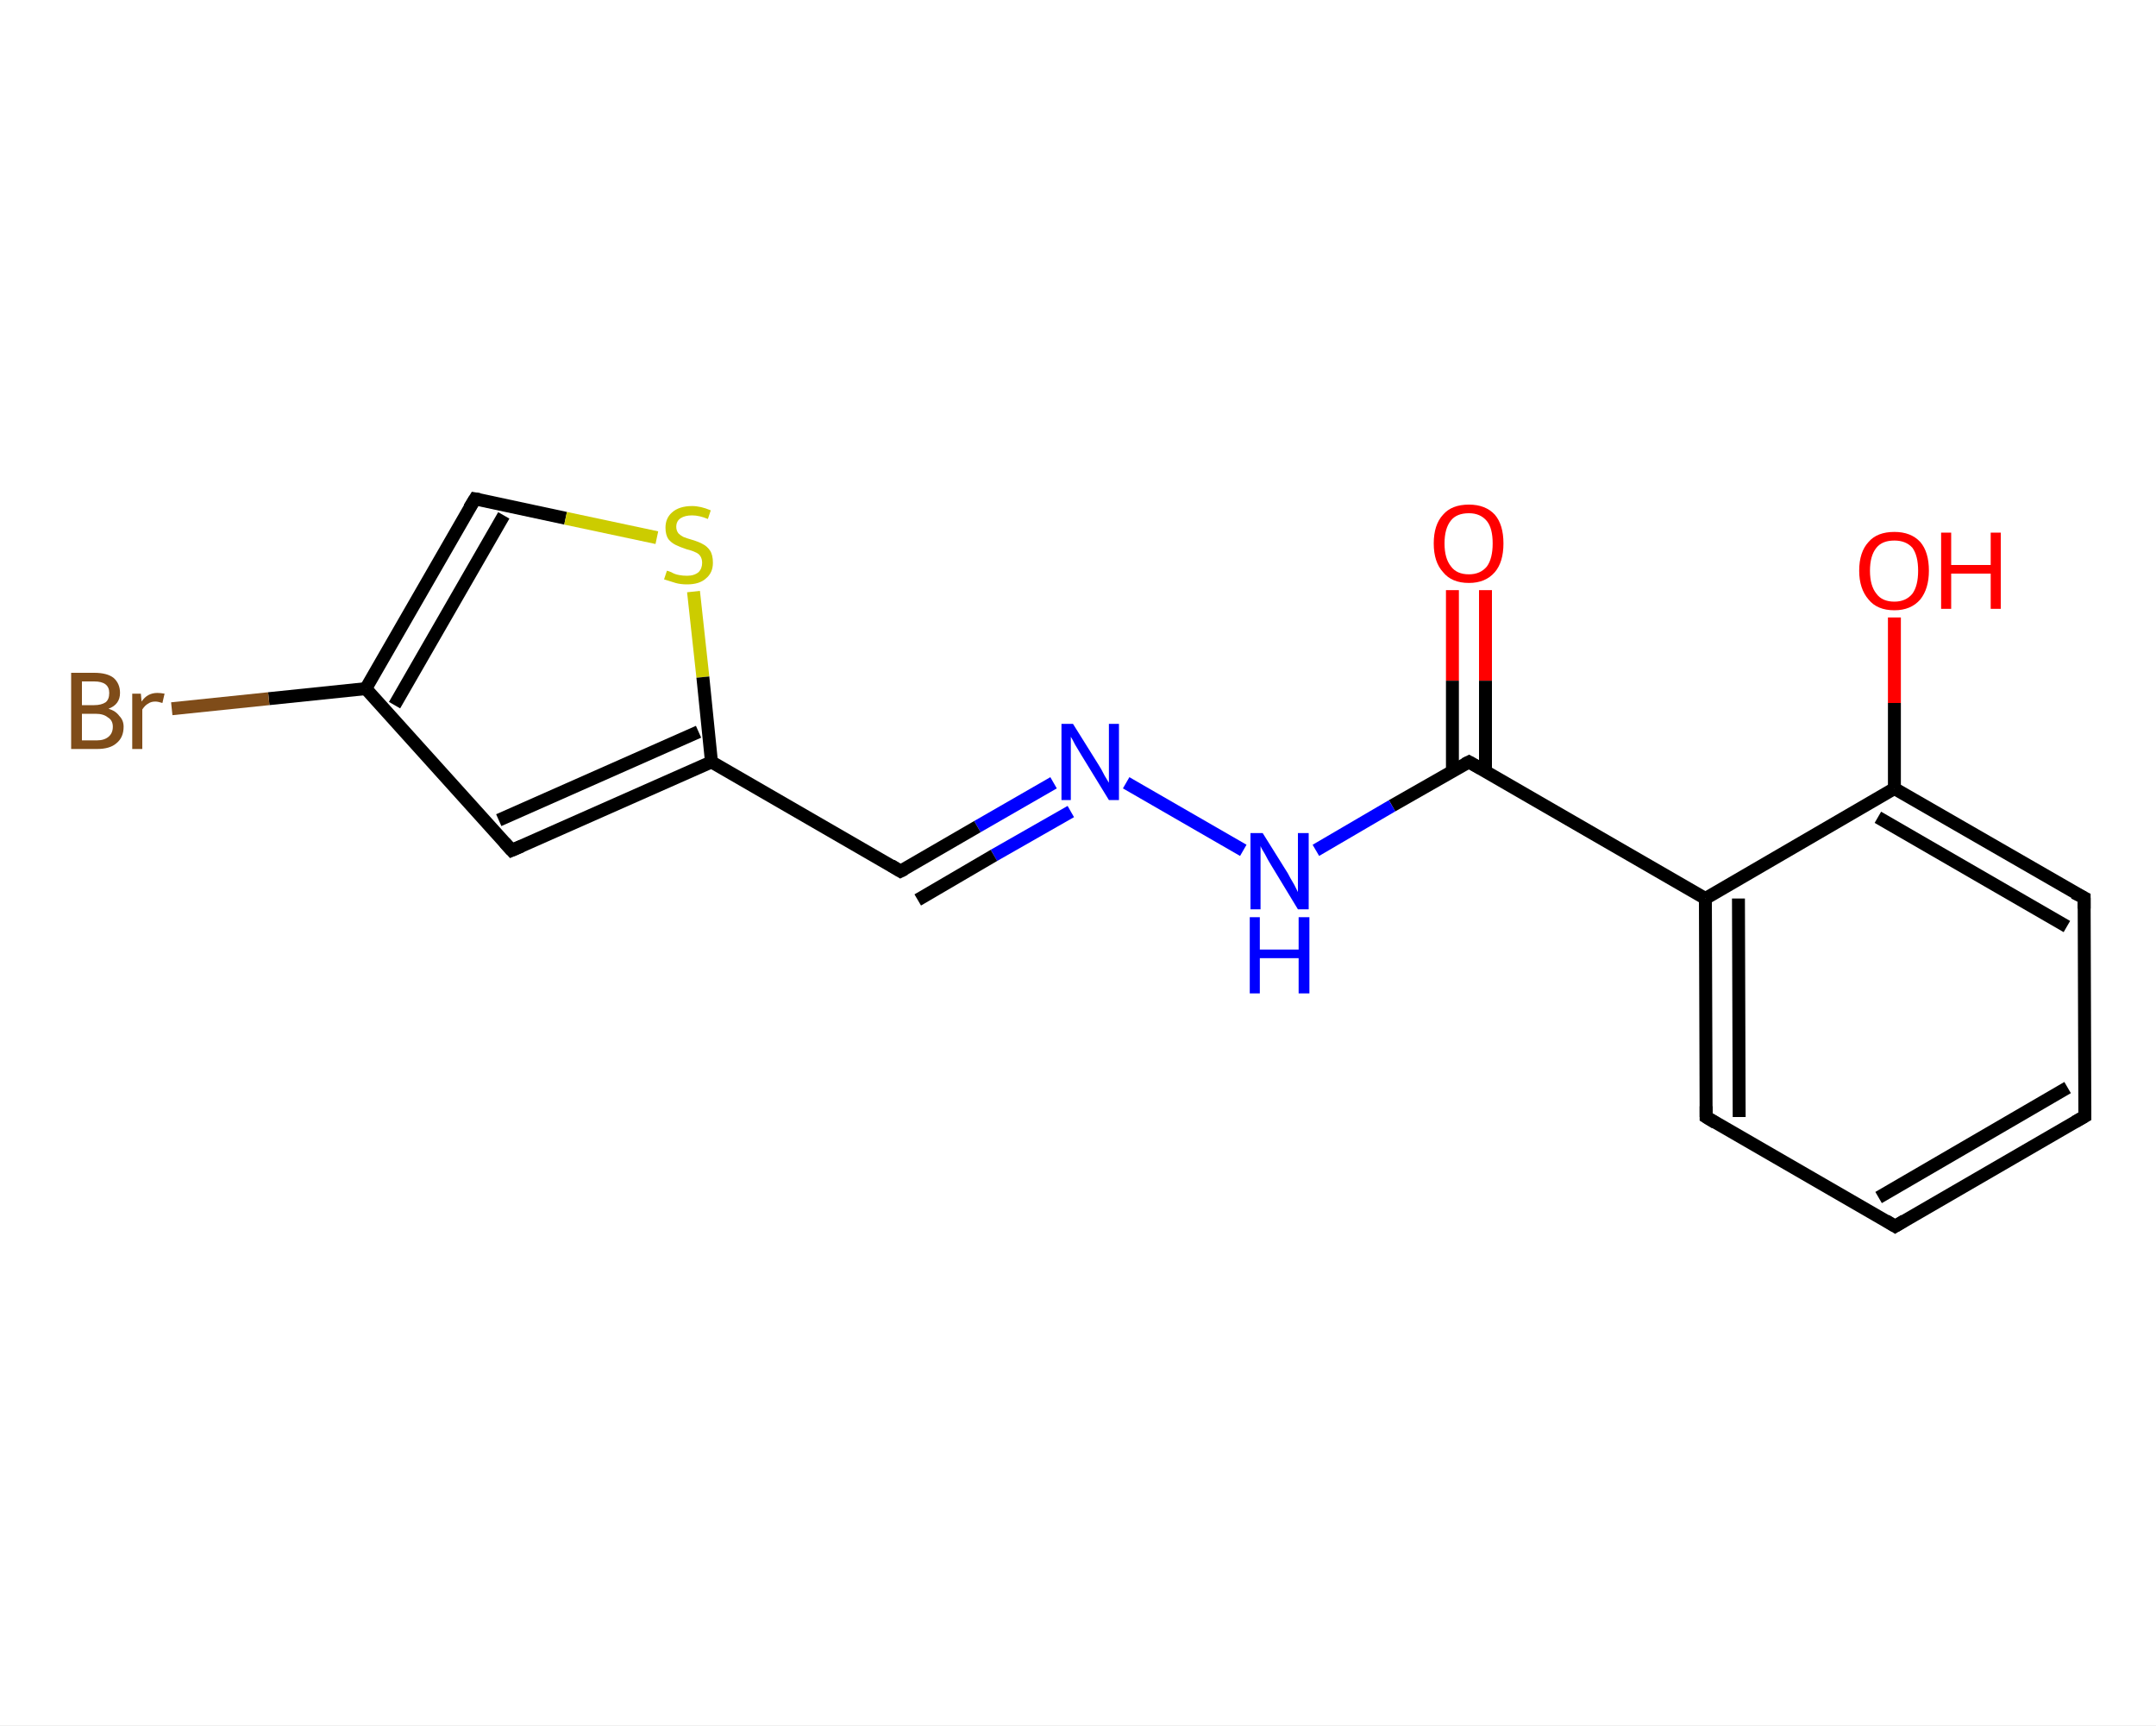
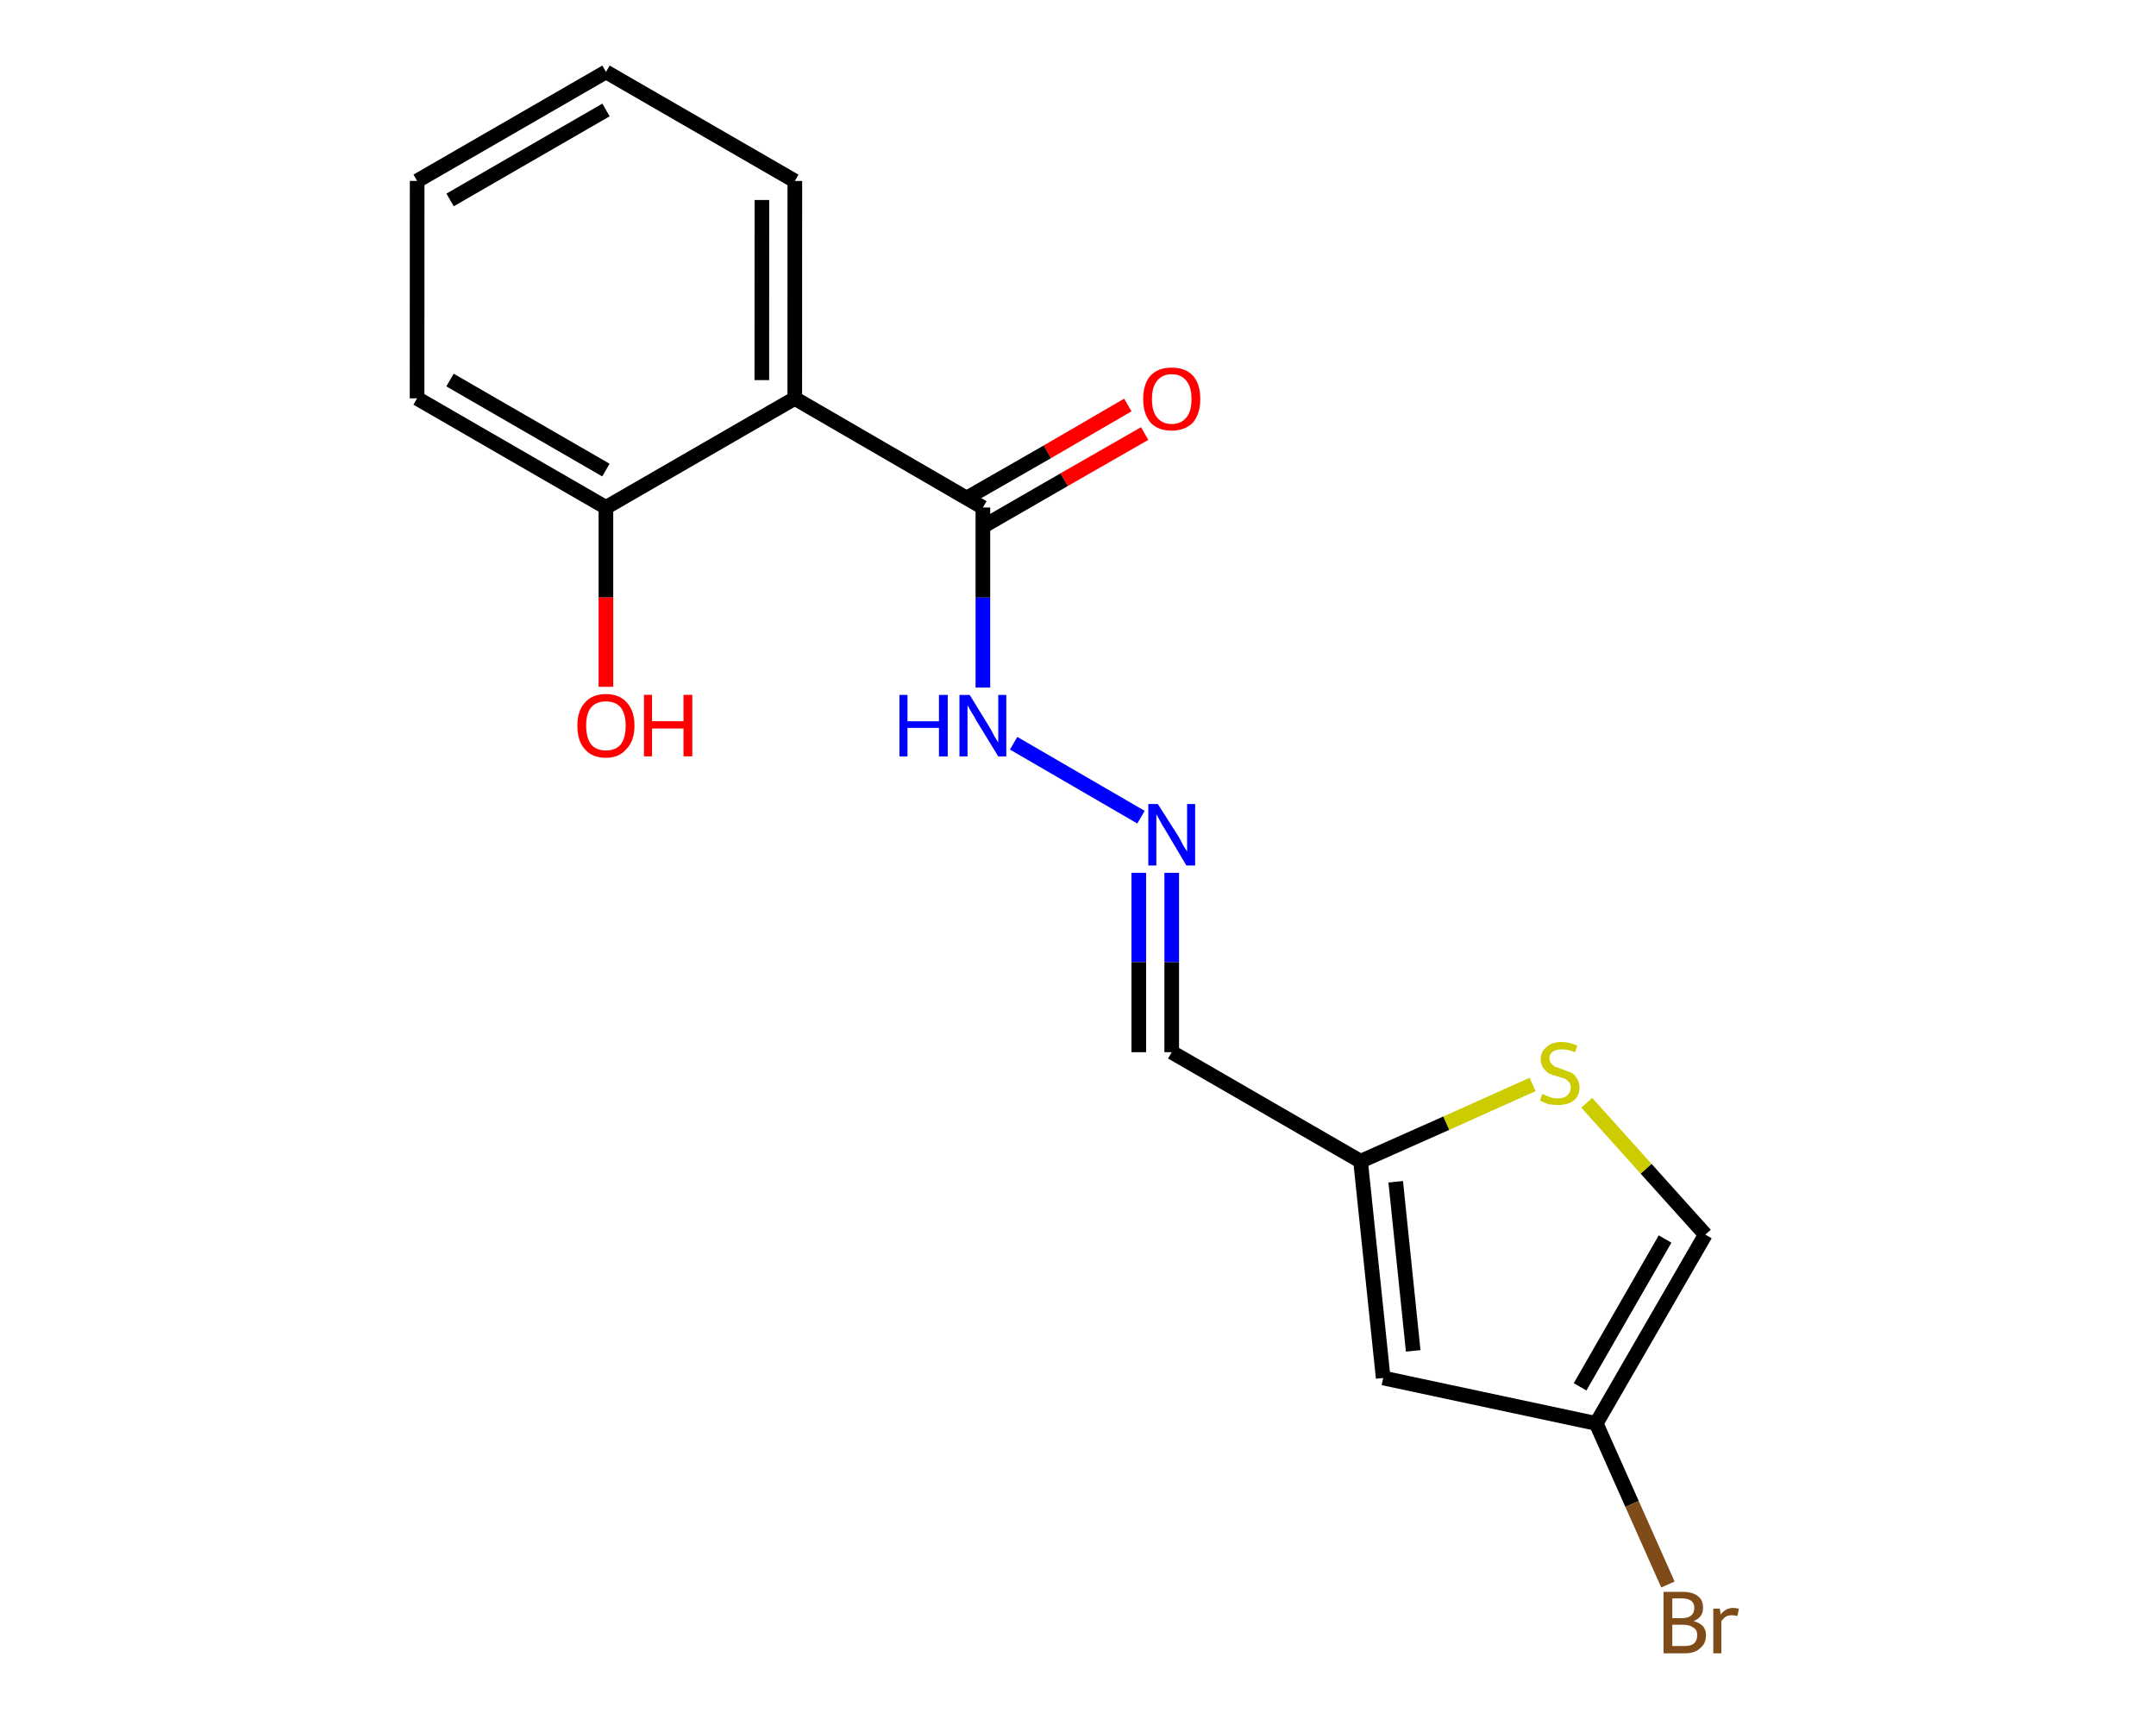
- <svg xmlns="http://www.w3.org/2000/svg" version="1.1" baseProfile="full" xml:space="preserve" viewBox="0 0 300 240" width="300" height="240" preserveAspectRatio="xMidYMid meet">
-   <rect style="opacity:1.0;fill:#FFFFFF;stroke:none" width="300.0" height="240.0" x="0.0" y="0.0"> </rect>
-   <path class="bond-0 atom-0 atom-1" d="M 206.7,82.1 L 206.7,94.7" style="fill:none;fill-rule:evenodd;stroke:#FF0000;stroke-width:1.8px;stroke-linecap:butt;stroke-linejoin:miter;stroke-opacity:1" />
-   <path class="bond-0 atom-0 atom-1" d="M 206.7,94.7 L 206.7,107.3" style="fill:none;fill-rule:evenodd;stroke:#000000;stroke-width:1.8px;stroke-linecap:butt;stroke-linejoin:miter;stroke-opacity:1" />
-   <path class="bond-0 atom-0 atom-1" d="M 202.1,82.1 L 202.1,94.7" style="fill:none;fill-rule:evenodd;stroke:#FF0000;stroke-width:1.8px;stroke-linecap:butt;stroke-linejoin:miter;stroke-opacity:1" />
-   <path class="bond-0 atom-0 atom-1" d="M 202.1,94.7 L 202.1,107.3" style="fill:none;fill-rule:evenodd;stroke:#000000;stroke-width:1.8px;stroke-linecap:butt;stroke-linejoin:miter;stroke-opacity:1" />
-   <path class="bond-1 atom-1 atom-2" d="M 204.4,106.0 L 193.7,112.1" style="fill:none;fill-rule:evenodd;stroke:#000000;stroke-width:1.8px;stroke-linecap:butt;stroke-linejoin:miter;stroke-opacity:1" />
-   <path class="bond-1 atom-1 atom-2" d="M 193.7,112.1 L 183.1,118.3" style="fill:none;fill-rule:evenodd;stroke:#0000FF;stroke-width:1.8px;stroke-linecap:butt;stroke-linejoin:miter;stroke-opacity:1" />
-   <path class="bond-2 atom-2 atom-3" d="M 173.0,118.3 L 156.7,108.9" style="fill:none;fill-rule:evenodd;stroke:#0000FF;stroke-width:1.8px;stroke-linecap:butt;stroke-linejoin:miter;stroke-opacity:1" />
-   <path class="bond-3 atom-3 atom-4" d="M 146.6,108.9 L 136.0,115.0" style="fill:none;fill-rule:evenodd;stroke:#0000FF;stroke-width:1.8px;stroke-linecap:butt;stroke-linejoin:miter;stroke-opacity:1" />
-   <path class="bond-3 atom-3 atom-4" d="M 136.0,115.0 L 125.3,121.2" style="fill:none;fill-rule:evenodd;stroke:#000000;stroke-width:1.8px;stroke-linecap:butt;stroke-linejoin:miter;stroke-opacity:1" />
-   <path class="bond-3 atom-3 atom-4" d="M 149.0,112.9 L 138.3,119.0" style="fill:none;fill-rule:evenodd;stroke:#0000FF;stroke-width:1.8px;stroke-linecap:butt;stroke-linejoin:miter;stroke-opacity:1" />
-   <path class="bond-3 atom-3 atom-4" d="M 138.3,119.0 L 127.7,125.2" style="fill:none;fill-rule:evenodd;stroke:#000000;stroke-width:1.8px;stroke-linecap:butt;stroke-linejoin:miter;stroke-opacity:1" />
-   <path class="bond-4 atom-4 atom-5" d="M 125.3,121.2 L 99.0,106.0" style="fill:none;fill-rule:evenodd;stroke:#000000;stroke-width:1.8px;stroke-linecap:butt;stroke-linejoin:miter;stroke-opacity:1" />
-   <path class="bond-5 atom-5 atom-6" d="M 99.0,106.0 L 71.2,118.3" style="fill:none;fill-rule:evenodd;stroke:#000000;stroke-width:1.8px;stroke-linecap:butt;stroke-linejoin:miter;stroke-opacity:1" />
-   <path class="bond-5 atom-5 atom-6" d="M 97.2,101.8 L 69.4,114.1" style="fill:none;fill-rule:evenodd;stroke:#000000;stroke-width:1.8px;stroke-linecap:butt;stroke-linejoin:miter;stroke-opacity:1" />
-   <path class="bond-6 atom-6 atom-7" d="M 71.2,118.3 L 50.9,95.8" style="fill:none;fill-rule:evenodd;stroke:#000000;stroke-width:1.8px;stroke-linecap:butt;stroke-linejoin:miter;stroke-opacity:1" />
-   <path class="bond-7 atom-7 atom-8" d="M 50.9,95.8 L 37.4,97.2" style="fill:none;fill-rule:evenodd;stroke:#000000;stroke-width:1.8px;stroke-linecap:butt;stroke-linejoin:miter;stroke-opacity:1" />
-   <path class="bond-7 atom-7 atom-8" d="M 37.4,97.2 L 23.9,98.6" style="fill:none;fill-rule:evenodd;stroke:#7F4C19;stroke-width:1.8px;stroke-linecap:butt;stroke-linejoin:miter;stroke-opacity:1" />
-   <path class="bond-8 atom-7 atom-9" d="M 50.9,95.8 L 66.1,69.4" style="fill:none;fill-rule:evenodd;stroke:#000000;stroke-width:1.8px;stroke-linecap:butt;stroke-linejoin:miter;stroke-opacity:1" />
-   <path class="bond-8 atom-7 atom-9" d="M 54.9,98.1 L 70.1,71.7" style="fill:none;fill-rule:evenodd;stroke:#000000;stroke-width:1.8px;stroke-linecap:butt;stroke-linejoin:miter;stroke-opacity:1" />
-   <path class="bond-9 atom-9 atom-10" d="M 66.1,69.4 L 78.7,72.1" style="fill:none;fill-rule:evenodd;stroke:#000000;stroke-width:1.8px;stroke-linecap:butt;stroke-linejoin:miter;stroke-opacity:1" />
-   <path class="bond-9 atom-9 atom-10" d="M 78.7,72.1 L 91.4,74.8" style="fill:none;fill-rule:evenodd;stroke:#CCCC00;stroke-width:1.8px;stroke-linecap:butt;stroke-linejoin:miter;stroke-opacity:1" />
-   <path class="bond-10 atom-1 atom-11" d="M 204.4,106.0 L 237.3,125.0" style="fill:none;fill-rule:evenodd;stroke:#000000;stroke-width:1.8px;stroke-linecap:butt;stroke-linejoin:miter;stroke-opacity:1" />
-   <path class="bond-11 atom-11 atom-12" d="M 237.3,125.0 L 237.4,155.4" style="fill:none;fill-rule:evenodd;stroke:#000000;stroke-width:1.8px;stroke-linecap:butt;stroke-linejoin:miter;stroke-opacity:1" />
-   <path class="bond-11 atom-11 atom-12" d="M 241.9,125.0 L 242.0,155.4" style="fill:none;fill-rule:evenodd;stroke:#000000;stroke-width:1.8px;stroke-linecap:butt;stroke-linejoin:miter;stroke-opacity:1" />
-   <path class="bond-12 atom-12 atom-13" d="M 237.4,155.4 L 263.7,170.6" style="fill:none;fill-rule:evenodd;stroke:#000000;stroke-width:1.8px;stroke-linecap:butt;stroke-linejoin:miter;stroke-opacity:1" />
-   <path class="bond-13 atom-13 atom-14" d="M 263.7,170.6 L 290.1,155.3" style="fill:none;fill-rule:evenodd;stroke:#000000;stroke-width:1.8px;stroke-linecap:butt;stroke-linejoin:miter;stroke-opacity:1" />
-   <path class="bond-13 atom-13 atom-14" d="M 261.4,166.6 L 287.7,151.3" style="fill:none;fill-rule:evenodd;stroke:#000000;stroke-width:1.8px;stroke-linecap:butt;stroke-linejoin:miter;stroke-opacity:1" />
-   <path class="bond-14 atom-14 atom-15" d="M 290.1,155.3 L 290.0,124.9" style="fill:none;fill-rule:evenodd;stroke:#000000;stroke-width:1.8px;stroke-linecap:butt;stroke-linejoin:miter;stroke-opacity:1" />
-   <path class="bond-15 atom-15 atom-16" d="M 290.0,124.9 L 263.6,109.7" style="fill:none;fill-rule:evenodd;stroke:#000000;stroke-width:1.8px;stroke-linecap:butt;stroke-linejoin:miter;stroke-opacity:1" />
-   <path class="bond-15 atom-15 atom-16" d="M 287.6,128.9 L 261.3,113.7" style="fill:none;fill-rule:evenodd;stroke:#000000;stroke-width:1.8px;stroke-linecap:butt;stroke-linejoin:miter;stroke-opacity:1" />
-   <path class="bond-16 atom-16 atom-17" d="M 263.6,109.7 L 263.6,97.8" style="fill:none;fill-rule:evenodd;stroke:#000000;stroke-width:1.8px;stroke-linecap:butt;stroke-linejoin:miter;stroke-opacity:1" />
-   <path class="bond-16 atom-16 atom-17" d="M 263.6,97.8 L 263.6,85.9" style="fill:none;fill-rule:evenodd;stroke:#FF0000;stroke-width:1.8px;stroke-linecap:butt;stroke-linejoin:miter;stroke-opacity:1" />
-   <path class="bond-17 atom-10 atom-5" d="M 96.5,82.3 L 97.8,94.2" style="fill:none;fill-rule:evenodd;stroke:#CCCC00;stroke-width:1.8px;stroke-linecap:butt;stroke-linejoin:miter;stroke-opacity:1" />
-   <path class="bond-17 atom-10 atom-5" d="M 97.8,94.2 L 99.0,106.0" style="fill:none;fill-rule:evenodd;stroke:#000000;stroke-width:1.8px;stroke-linecap:butt;stroke-linejoin:miter;stroke-opacity:1" />
-   <path class="bond-18 atom-16 atom-11" d="M 263.6,109.7 L 237.3,125.0" style="fill:none;fill-rule:evenodd;stroke:#000000;stroke-width:1.8px;stroke-linecap:butt;stroke-linejoin:miter;stroke-opacity:1" />
-   <path d="M 203.8,106.3 L 204.4,106.0 L 206.0,106.9" style="fill:none;stroke:#000000;stroke-width:1.8px;stroke-linecap:butt;stroke-linejoin:miter;stroke-miterlimit:10;stroke-opacity:1;" />
-   <path d="M 125.9,120.9 L 125.3,121.2 L 124.0,120.4" style="fill:none;stroke:#000000;stroke-width:1.8px;stroke-linecap:butt;stroke-linejoin:miter;stroke-miterlimit:10;stroke-opacity:1;" />
-   <path d="M 72.6,117.7 L 71.2,118.3 L 70.2,117.2" style="fill:none;stroke:#000000;stroke-width:1.8px;stroke-linecap:butt;stroke-linejoin:miter;stroke-miterlimit:10;stroke-opacity:1;" />
-   <path d="M 65.3,70.7 L 66.1,69.4 L 66.7,69.5" style="fill:none;stroke:#000000;stroke-width:1.8px;stroke-linecap:butt;stroke-linejoin:miter;stroke-miterlimit:10;stroke-opacity:1;" />
-   <path d="M 237.4,153.9 L 237.4,155.4 L 238.7,156.2" style="fill:none;stroke:#000000;stroke-width:1.8px;stroke-linecap:butt;stroke-linejoin:miter;stroke-miterlimit:10;stroke-opacity:1;" />
-   <path d="M 262.4,169.8 L 263.7,170.6 L 265.0,169.8" style="fill:none;stroke:#000000;stroke-width:1.8px;stroke-linecap:butt;stroke-linejoin:miter;stroke-miterlimit:10;stroke-opacity:1;" />
-   <path d="M 288.7,156.1 L 290.1,155.3 L 290.1,153.8" style="fill:none;stroke:#000000;stroke-width:1.8px;stroke-linecap:butt;stroke-linejoin:miter;stroke-miterlimit:10;stroke-opacity:1;" />
-   <path d="M 290.0,126.4 L 290.0,124.9 L 288.6,124.2" style="fill:none;stroke:#000000;stroke-width:1.8px;stroke-linecap:butt;stroke-linejoin:miter;stroke-miterlimit:10;stroke-opacity:1;" />
-   <path class="atom-0" d="M 199.5 75.6 Q 199.5 73.0, 200.8 71.6 Q 202.0 70.2, 204.4 70.2 Q 206.7 70.2, 208.0 71.6 Q 209.2 73.0, 209.2 75.6 Q 209.2 78.2, 208.0 79.6 Q 206.7 81.1, 204.4 81.1 Q 202.0 81.1, 200.8 79.6 Q 199.5 78.2, 199.5 75.6 M 204.4 79.9 Q 206.0 79.9, 206.9 78.8 Q 207.7 77.7, 207.7 75.6 Q 207.7 73.5, 206.9 72.5 Q 206.0 71.4, 204.4 71.4 Q 202.7 71.4, 201.9 72.4 Q 201.0 73.5, 201.0 75.6 Q 201.0 77.7, 201.9 78.8 Q 202.7 79.9, 204.4 79.9 " fill="#FF0000" />
-   <path class="atom-2" d="M 175.7 115.9 L 179.2 121.5 Q 179.5 122.1, 180.1 123.1 Q 180.6 124.1, 180.6 124.1 L 180.6 115.9 L 182.1 115.9 L 182.1 126.5 L 180.6 126.5 L 176.9 120.4 Q 176.4 119.6, 176.0 118.8 Q 175.5 118.0, 175.4 117.7 L 175.4 126.5 L 174.0 126.5 L 174.0 115.9 L 175.7 115.9 " fill="#0000FF" />
-   <path class="atom-2" d="M 173.9 127.6 L 175.3 127.6 L 175.3 132.1 L 180.7 132.1 L 180.7 127.6 L 182.2 127.6 L 182.2 138.2 L 180.7 138.2 L 180.7 133.3 L 175.3 133.3 L 175.3 138.2 L 173.9 138.2 L 173.9 127.6 " fill="#0000FF" />
-   <path class="atom-3" d="M 149.3 100.7 L 152.8 106.3 Q 153.2 106.9, 153.7 107.9 Q 154.3 108.9, 154.3 108.9 L 154.3 100.7 L 155.7 100.7 L 155.7 111.3 L 154.3 111.3 L 150.5 105.1 Q 150.1 104.4, 149.6 103.6 Q 149.2 102.8, 149.0 102.5 L 149.0 111.3 L 147.7 111.3 L 147.7 100.7 L 149.3 100.7 " fill="#0000FF" />
-   <path class="atom-8" d="M 15.1 98.6 Q 16.1 98.9, 16.6 99.6 Q 17.2 100.2, 17.2 101.1 Q 17.2 102.6, 16.2 103.4 Q 15.3 104.2, 13.5 104.2 L 9.9 104.2 L 9.9 93.6 L 13.1 93.6 Q 14.9 93.6, 15.8 94.3 Q 16.7 95.1, 16.7 96.4 Q 16.7 98.0, 15.1 98.6 M 11.4 94.8 L 11.4 98.1 L 13.1 98.1 Q 14.1 98.1, 14.7 97.7 Q 15.2 97.3, 15.2 96.4 Q 15.2 94.8, 13.1 94.8 L 11.4 94.8 M 13.5 103.0 Q 14.5 103.0, 15.1 102.5 Q 15.7 102.0, 15.7 101.1 Q 15.7 100.2, 15.0 99.8 Q 14.4 99.3, 13.3 99.3 L 11.4 99.3 L 11.4 103.0 L 13.5 103.0 " fill="#7F4C19" />
-   <path class="atom-8" d="M 19.6 96.5 L 19.7 97.6 Q 20.5 96.4, 21.9 96.4 Q 22.3 96.4, 22.9 96.5 L 22.6 97.8 Q 22.0 97.6, 21.6 97.6 Q 21.0 97.6, 20.6 97.9 Q 20.2 98.1, 19.8 98.7 L 19.8 104.2 L 18.4 104.2 L 18.4 96.5 L 19.6 96.5 " fill="#7F4C19" />
-   <path class="atom-10" d="M 92.8 79.4 Q 92.9 79.4, 93.4 79.6 Q 93.9 79.9, 94.5 80.0 Q 95.0 80.1, 95.6 80.1 Q 96.6 80.1, 97.2 79.6 Q 97.7 79.1, 97.7 78.3 Q 97.7 77.7, 97.4 77.3 Q 97.2 77.0, 96.7 76.8 Q 96.3 76.6, 95.5 76.4 Q 94.6 76.1, 94.0 75.8 Q 93.4 75.5, 93.0 75.0 Q 92.6 74.4, 92.6 73.4 Q 92.6 72.1, 93.5 71.3 Q 94.5 70.4, 96.3 70.4 Q 97.5 70.4, 98.9 71.0 L 98.5 72.2 Q 97.3 71.7, 96.3 71.7 Q 95.3 71.7, 94.7 72.1 Q 94.1 72.5, 94.1 73.3 Q 94.1 73.8, 94.4 74.2 Q 94.7 74.5, 95.1 74.7 Q 95.6 74.9, 96.3 75.1 Q 97.3 75.4, 97.8 75.7 Q 98.4 76.0, 98.8 76.6 Q 99.2 77.2, 99.2 78.3 Q 99.2 79.7, 98.2 80.5 Q 97.3 81.3, 95.6 81.3 Q 94.7 81.3, 94.0 81.1 Q 93.3 80.9, 92.4 80.6 L 92.8 79.4 " fill="#CCCC00" />
-   <path class="atom-17" d="M 258.7 79.4 Q 258.7 76.8, 260.0 75.4 Q 261.2 74.0, 263.6 74.0 Q 265.9 74.0, 267.2 75.4 Q 268.4 76.8, 268.4 79.4 Q 268.4 81.9, 267.2 83.4 Q 265.9 84.9, 263.6 84.9 Q 261.2 84.9, 260.0 83.4 Q 258.7 81.9, 258.7 79.4 M 263.6 83.7 Q 265.2 83.7, 266.1 82.6 Q 266.9 81.5, 266.9 79.4 Q 266.9 77.3, 266.1 76.2 Q 265.2 75.2, 263.6 75.2 Q 261.9 75.2, 261.1 76.2 Q 260.2 77.3, 260.2 79.4 Q 260.2 81.5, 261.1 82.6 Q 261.9 83.7, 263.6 83.7 " fill="#FF0000" />
-   <path class="atom-17" d="M 270.1 74.1 L 271.5 74.1 L 271.5 78.6 L 277.0 78.6 L 277.0 74.1 L 278.4 74.1 L 278.4 84.7 L 277.0 84.7 L 277.0 79.8 L 271.5 79.8 L 271.5 84.7 L 270.1 84.7 L 270.1 74.1 " fill="#FF0000" />
+ <svg xmlns="http://www.w3.org/2000/svg" version="1.1" baseProfile="full" xml:space="preserve" width="300px" height="240px" viewBox="0 0 300 240">
+   <g transform="translate(-2.77,-2.22) scale(1.0185)">
+     <rect style="opacity:1.0;fill:#FFFFFF;stroke:none" width="300.0" height="240.0" x="0.0" y="0.0"> </rect>
+     <path class="bond-0 atom-0 atom-1" d="M 159.1,61.4 L 148.1,67.7" style="fill:none;fill-rule:evenodd;stroke:#FF0000;stroke-width:2.0px;stroke-linecap:butt;stroke-linejoin:miter;stroke-opacity:1" />
+     <path class="bond-0 atom-0 atom-1" d="M 148.1,67.7 L 137.0,74.1" style="fill:none;fill-rule:evenodd;stroke:#000000;stroke-width:2.0px;stroke-linecap:butt;stroke-linejoin:miter;stroke-opacity:1" />
+     <path class="bond-0 atom-0 atom-1" d="M 156.8,57.5 L 145.8,63.9" style="fill:none;fill-rule:evenodd;stroke:#FF0000;stroke-width:2.0px;stroke-linecap:butt;stroke-linejoin:miter;stroke-opacity:1" />
+     <path class="bond-0 atom-0 atom-1" d="M 145.8,63.9 L 134.8,70.2" style="fill:none;fill-rule:evenodd;stroke:#000000;stroke-width:2.0px;stroke-linecap:butt;stroke-linejoin:miter;stroke-opacity:1" />
+     <path class="bond-1 atom-1 atom-2" d="M 137.0,71.5 L 137.0,83.8" style="fill:none;fill-rule:evenodd;stroke:#000000;stroke-width:2.0px;stroke-linecap:butt;stroke-linejoin:miter;stroke-opacity:1" />
+     <path class="bond-1 atom-1 atom-2" d="M 137.0,83.8 L 137.0,96.1" style="fill:none;fill-rule:evenodd;stroke:#0000FF;stroke-width:2.0px;stroke-linecap:butt;stroke-linejoin:miter;stroke-opacity:1" />
+     <path class="bond-2 atom-2 atom-3" d="M 141.2,103.7 L 158.6,113.8" style="fill:none;fill-rule:evenodd;stroke:#0000FF;stroke-width:2.0px;stroke-linecap:butt;stroke-linejoin:miter;stroke-opacity:1" />
+     <path class="bond-3 atom-3 atom-4" d="M 162.8,121.4 L 162.8,133.6" style="fill:none;fill-rule:evenodd;stroke:#0000FF;stroke-width:2.0px;stroke-linecap:butt;stroke-linejoin:miter;stroke-opacity:1" />
+     <path class="bond-3 atom-3 atom-4" d="M 162.8,133.6 L 162.8,145.9" style="fill:none;fill-rule:evenodd;stroke:#000000;stroke-width:2.0px;stroke-linecap:butt;stroke-linejoin:miter;stroke-opacity:1" />
+     <path class="bond-3 atom-3 atom-4" d="M 158.3,121.4 L 158.3,133.6" style="fill:none;fill-rule:evenodd;stroke:#0000FF;stroke-width:2.0px;stroke-linecap:butt;stroke-linejoin:miter;stroke-opacity:1" />
+     <path class="bond-3 atom-3 atom-4" d="M 158.3,133.6 L 158.3,145.9" style="fill:none;fill-rule:evenodd;stroke:#000000;stroke-width:2.0px;stroke-linecap:butt;stroke-linejoin:miter;stroke-opacity:1" />
+     <path class="bond-4 atom-4 atom-5" d="M 162.80,145.90 L 188.60,160.80" style="fill:none;fill-rule:evenodd;stroke:#000000;stroke-width:2.0px;stroke-linecap:butt;stroke-linejoin:miter;stroke-opacity:1" />
+     <path class="bond-5 atom-5 atom-6" d="M 188.60,160.80 L 191.69,190.40" style="fill:none;fill-rule:evenodd;stroke:#000000;stroke-width:2.0px;stroke-linecap:butt;stroke-linejoin:miter;stroke-opacity:1" />
+     <path class="bond-5 atom-5 atom-6" d="M 193.40,163.60 L 195.79,186.70" style="fill:none;fill-rule:evenodd;stroke:#000000;stroke-width:2.0px;stroke-linecap:butt;stroke-linejoin:miter;stroke-opacity:1" />
+     <path class="bond-6 atom-6 atom-7" d="M 191.69,190.40 L 220.79,196.61" style="fill:none;fill-rule:evenodd;stroke:#000000;stroke-width:2.0px;stroke-linecap:butt;stroke-linejoin:miter;stroke-opacity:1" />
+     <path class="bond-7 atom-7 atom-8" d="M 220.79,196.61 L 225.69,207.61" style="fill:none;fill-rule:evenodd;stroke:#000000;stroke-width:2.0px;stroke-linecap:butt;stroke-linejoin:miter;stroke-opacity:1" />
+     <path class="bond-7 atom-7 atom-8" d="M 225.69,207.61 L 230.59,218.61" style="fill:none;fill-rule:evenodd;stroke:#7F4C19;stroke-width:2.0px;stroke-linecap:butt;stroke-linejoin:miter;stroke-opacity:1" />
+     <path class="bond-8 atom-7 atom-9" d="M 220.79,196.61 L 235.70,170.82" style="fill:none;fill-rule:evenodd;stroke:#000000;stroke-width:2.0px;stroke-linecap:butt;stroke-linejoin:miter;stroke-opacity:1" />
+     <path class="bond-8 atom-7 atom-9" d="M 218.59,191.61 L 230.20,171.42" style="fill:none;fill-rule:evenodd;stroke:#000000;stroke-width:2.0px;stroke-linecap:butt;stroke-linejoin:miter;stroke-opacity:1" />
+     <path class="bond-9 atom-9 atom-10" d="M 235.70,170.82 L 227.60,161.82" style="fill:none;fill-rule:evenodd;stroke:#000000;stroke-width:2.0px;stroke-linecap:butt;stroke-linejoin:miter;stroke-opacity:1" />
+     <path class="bond-9 atom-9 atom-10" d="M 227.60,161.82 L 219.50,152.81" style="fill:none;fill-rule:evenodd;stroke:#CCCC00;stroke-width:2.0px;stroke-linecap:butt;stroke-linejoin:miter;stroke-opacity:1" />
+     <path class="bond-10 atom-1 atom-11" d="M 137.00,71.50 L 111.30,56.60" style="fill:none;fill-rule:evenodd;stroke:#000000;stroke-width:2.0px;stroke-linecap:butt;stroke-linejoin:miter;stroke-opacity:1" />
+     <path class="bond-11 atom-11 atom-12" d="M 111.30,56.60 L 111.31,26.90" style="fill:none;fill-rule:evenodd;stroke:#000000;stroke-width:2.0px;stroke-linecap:butt;stroke-linejoin:miter;stroke-opacity:1" />
+     <path class="bond-11 atom-11 atom-12" d="M 106.80,54.10 L 106.81,29.50" style="fill:none;fill-rule:evenodd;stroke:#000000;stroke-width:2.0px;stroke-linecap:butt;stroke-linejoin:miter;stroke-opacity:1" />
+     <path class="bond-12 atom-12 atom-13" d="M 111.31,26.90 L 85.51,12.00" style="fill:none;fill-rule:evenodd;stroke:#000000;stroke-width:2.0px;stroke-linecap:butt;stroke-linejoin:miter;stroke-opacity:1" />
+     <path class="bond-13 atom-13 atom-14" d="M 85.51,12.00 L 59.71,26.89" style="fill:none;fill-rule:evenodd;stroke:#000000;stroke-width:2.0px;stroke-linecap:butt;stroke-linejoin:miter;stroke-opacity:1" />
+     <path class="bond-13 atom-13 atom-14" d="M 85.51,17.20 L 64.21,29.49" style="fill:none;fill-rule:evenodd;stroke:#000000;stroke-width:2.0px;stroke-linecap:butt;stroke-linejoin:miter;stroke-opacity:1" />
+     <path class="bond-14 atom-14 atom-15" d="M 59.71,26.89 L 59.70,56.59" style="fill:none;fill-rule:evenodd;stroke:#000000;stroke-width:2.0px;stroke-linecap:butt;stroke-linejoin:miter;stroke-opacity:1" />
+     <path class="bond-15 atom-15 atom-16" d="M 59.70,56.59 L 85.50,71.49" style="fill:none;fill-rule:evenodd;stroke:#000000;stroke-width:2.0px;stroke-linecap:butt;stroke-linejoin:miter;stroke-opacity:1" />
+     <path class="bond-15 atom-15 atom-16" d="M 64.20,54.09 L 85.50,66.39" style="fill:none;fill-rule:evenodd;stroke:#000000;stroke-width:2.0px;stroke-linecap:butt;stroke-linejoin:miter;stroke-opacity:1" />
+     <path class="bond-16 atom-16 atom-17" d="M 85.50,71.49 L 85.50,83.79" style="fill:none;fill-rule:evenodd;stroke:#000000;stroke-width:2.0px;stroke-linecap:butt;stroke-linejoin:miter;stroke-opacity:1" />
+     <path class="bond-16 atom-16 atom-17" d="M 85.50,83.79 L 85.50,95.99" style="fill:none;fill-rule:evenodd;stroke:#FF0000;stroke-width:2.0px;stroke-linecap:butt;stroke-linejoin:miter;stroke-opacity:1" />
+     <path class="bond-17 atom-10 atom-5" d="M 212.10,150.31 L 200.30,155.60" style="fill:none;fill-rule:evenodd;stroke:#CCCC00;stroke-width:2.0px;stroke-linecap:butt;stroke-linejoin:miter;stroke-opacity:1" />
+     <path class="bond-17 atom-10 atom-5" d="M 200.30,155.60 L 188.60,160.80" style="fill:none;fill-rule:evenodd;stroke:#000000;stroke-width:2.0px;stroke-linecap:butt;stroke-linejoin:miter;stroke-opacity:1" />
+     <path class="bond-18 atom-16 atom-11" d="M 85.50,71.49 L 111.30,56.60" style="fill:none;fill-rule:evenodd;stroke:#000000;stroke-width:2.0px;stroke-linecap:butt;stroke-linejoin:miter;stroke-opacity:1" />
+     <path class="atom-0" d="M 158.9 56.7 Q 158.9 54.6, 159.9 53.5 Q 160.9 52.4, 162.8 52.4 Q 164.7 52.4, 165.7 53.5 Q 166.7 54.6, 166.7 56.7 Q 166.7 58.7, 165.7 59.9 Q 164.6 61.0, 162.8 61.0 Q 160.9 61.0, 159.9 59.9 Q 158.9 58.7, 158.9 56.7 M 162.8 60.1 Q 164.1 60.1, 164.8 59.2 Q 165.5 58.4, 165.5 56.7 Q 165.5 55.0, 164.8 54.2 Q 164.1 53.3, 162.8 53.3 Q 161.5 53.3, 160.8 54.2 Q 160.1 55.0, 160.1 56.7 Q 160.1 58.4, 160.8 59.2 Q 161.5 60.1, 162.8 60.1 " fill="#FF0000" />
+     <path class="atom-2" d="M 125.6 97.1 L 126.7 97.1 L 126.7 100.7 L 131.0 100.7 L 131.0 97.1 L 132.2 97.1 L 132.2 105.5 L 131.0 105.5 L 131.0 101.6 L 126.7 101.6 L 126.7 105.5 L 125.6 105.5 L 125.6 97.1 " fill="#0000FF" />
+     <path class="atom-2" d="M 135.2 97.1 L 137.9 101.5 Q 138.2 102.0, 138.6 102.8 Q 139.1 103.6, 139.1 103.6 L 139.1 97.1 L 140.2 97.1 L 140.2 105.5 L 139.1 105.5 L 136.1 100.6 Q 135.8 100.0, 135.4 99.4 Q 135.0 98.7, 134.9 98.5 L 134.9 105.5 L 133.8 105.5 L 133.8 97.1 L 135.2 97.1 " fill="#0000FF" />
+     <path class="atom-3" d="M 160.9 112.0 L 163.7 116.4 Q 164.0 116.9, 164.4 117.7 Q 164.9 118.5, 164.9 118.5 L 164.9 112.0 L 166.0 112.0 L 166.0 120.4 L 164.8 120.4 L 161.9 115.5 Q 161.5 114.9, 161.2 114.3 Q 160.8 113.6, 160.7 113.4 L 160.7 120.4 L 159.6 120.4 L 159.6 112.0 L 160.9 112.0 " fill="#0000FF" />
+     <path class="atom-8" d="M 234.09 223.61 Q 234.89 223.81, 235.39 224.31 Q 235.79 224.81, 235.79 225.51 Q 235.79 226.71, 234.99 227.31 Q 234.29 228.01, 232.89 228.01 L 229.99 228.01 L 229.99 219.61 L 232.49 219.61 Q 233.99 219.61, 234.69 220.21 Q 235.39 220.71, 235.39 221.81 Q 235.39 223.11, 234.09 223.61 M 231.19 220.51 L 231.19 223.21 L 232.49 223.21 Q 233.39 223.21, 233.79 222.81 Q 234.19 222.51, 234.19 221.81 Q 234.19 220.51, 232.49 220.51 L 231.19 220.51 M 232.89 227.01 Q 233.69 227.01, 234.09 226.71 Q 234.59 226.31, 234.59 225.51 Q 234.59 224.81, 234.09 224.51 Q 233.59 224.11, 232.69 224.11 L 231.19 224.11 L 231.19 227.01 L 232.89 227.01 " fill="#7F4C19" />
+     <path class="atom-8" d="M 237.69 221.91 L 237.79 222.71 Q 238.49 221.81, 239.49 221.81 Q 239.79 221.81, 240.29 221.91 L 240.09 222.91 Q 239.59 222.81, 239.29 222.81 Q 238.79 222.81, 238.49 223.01 Q 238.19 223.21, 237.89 223.61 L 237.89 228.01 L 236.79 228.01 L 236.79 221.91 L 237.69 221.91 " fill="#7F4C19" />
+     <path class="atom-10" d="M 213.41 151.61 Q 213.51 151.61, 213.91 151.81 Q 214.31 152.01, 214.71 152.11 Q 215.11 152.21, 215.61 152.21 Q 216.41 152.21, 216.81 151.81 Q 217.31 151.41, 217.31 150.71 Q 217.31 150.31, 217.11 150.01 Q 216.81 149.71, 216.51 149.51 Q 216.11 149.41, 215.51 149.21 Q 214.81 149.01, 214.31 148.81 Q 213.91 148.51, 213.61 148.11 Q 213.21 147.61, 213.21 146.91 Q 213.21 145.81, 214.01 145.21 Q 214.71 144.51, 216.11 144.51 Q 217.11 144.51, 218.21 145.01 L 217.91 145.91 Q 216.91 145.51, 216.11 145.51 Q 215.31 145.51, 214.91 145.81 Q 214.41 146.11, 214.41 146.71 Q 214.41 147.21, 214.71 147.51 Q 214.91 147.71, 215.21 147.91 Q 215.61 148.01, 216.11 148.21 Q 216.91 148.51, 217.41 148.71 Q 217.81 148.91, 218.11 149.41 Q 218.51 149.91, 218.51 150.71 Q 218.51 151.91, 217.71 152.51 Q 216.91 153.11, 215.61 153.11 Q 214.91 153.11, 214.31 153.01 Q 213.71 152.81, 213.11 152.51 L 213.41 151.61 " fill="#CCCC00" />
+     <path class="atom-17" d="M 81.60 101.29 Q 81.60 99.29, 82.60 98.19 Q 83.60 96.99, 85.50 96.99 Q 87.40 96.99, 88.40 98.19 Q 89.40 99.29, 89.40 101.29 Q 89.40 103.39, 88.30 104.49 Q 87.30 105.69, 85.50 105.69 Q 83.60 105.69, 82.60 104.49 Q 81.60 103.39, 81.60 101.29 M 85.50 104.69 Q 86.80 104.69, 87.50 103.89 Q 88.20 102.99, 88.20 101.29 Q 88.20 99.69, 87.50 98.79 Q 86.80 97.99, 85.50 97.99 Q 84.20 97.99, 83.50 98.79 Q 82.80 99.59, 82.80 101.29 Q 82.80 102.99, 83.50 103.89 Q 84.20 104.69, 85.50 104.69 " fill="#FF0000" />
+     <path class="atom-17" d="M 90.70 97.09 L 91.80 97.09 L 91.80 100.69 L 96.10 100.69 L 96.10 97.09 L 97.30 97.09 L 97.30 105.49 L 96.10 105.49 L 96.10 101.69 L 91.80 101.69 L 91.80 105.49 L 90.70 105.49 L 90.70 97.09 " fill="#FF0000" />
+   </g>
</svg>
